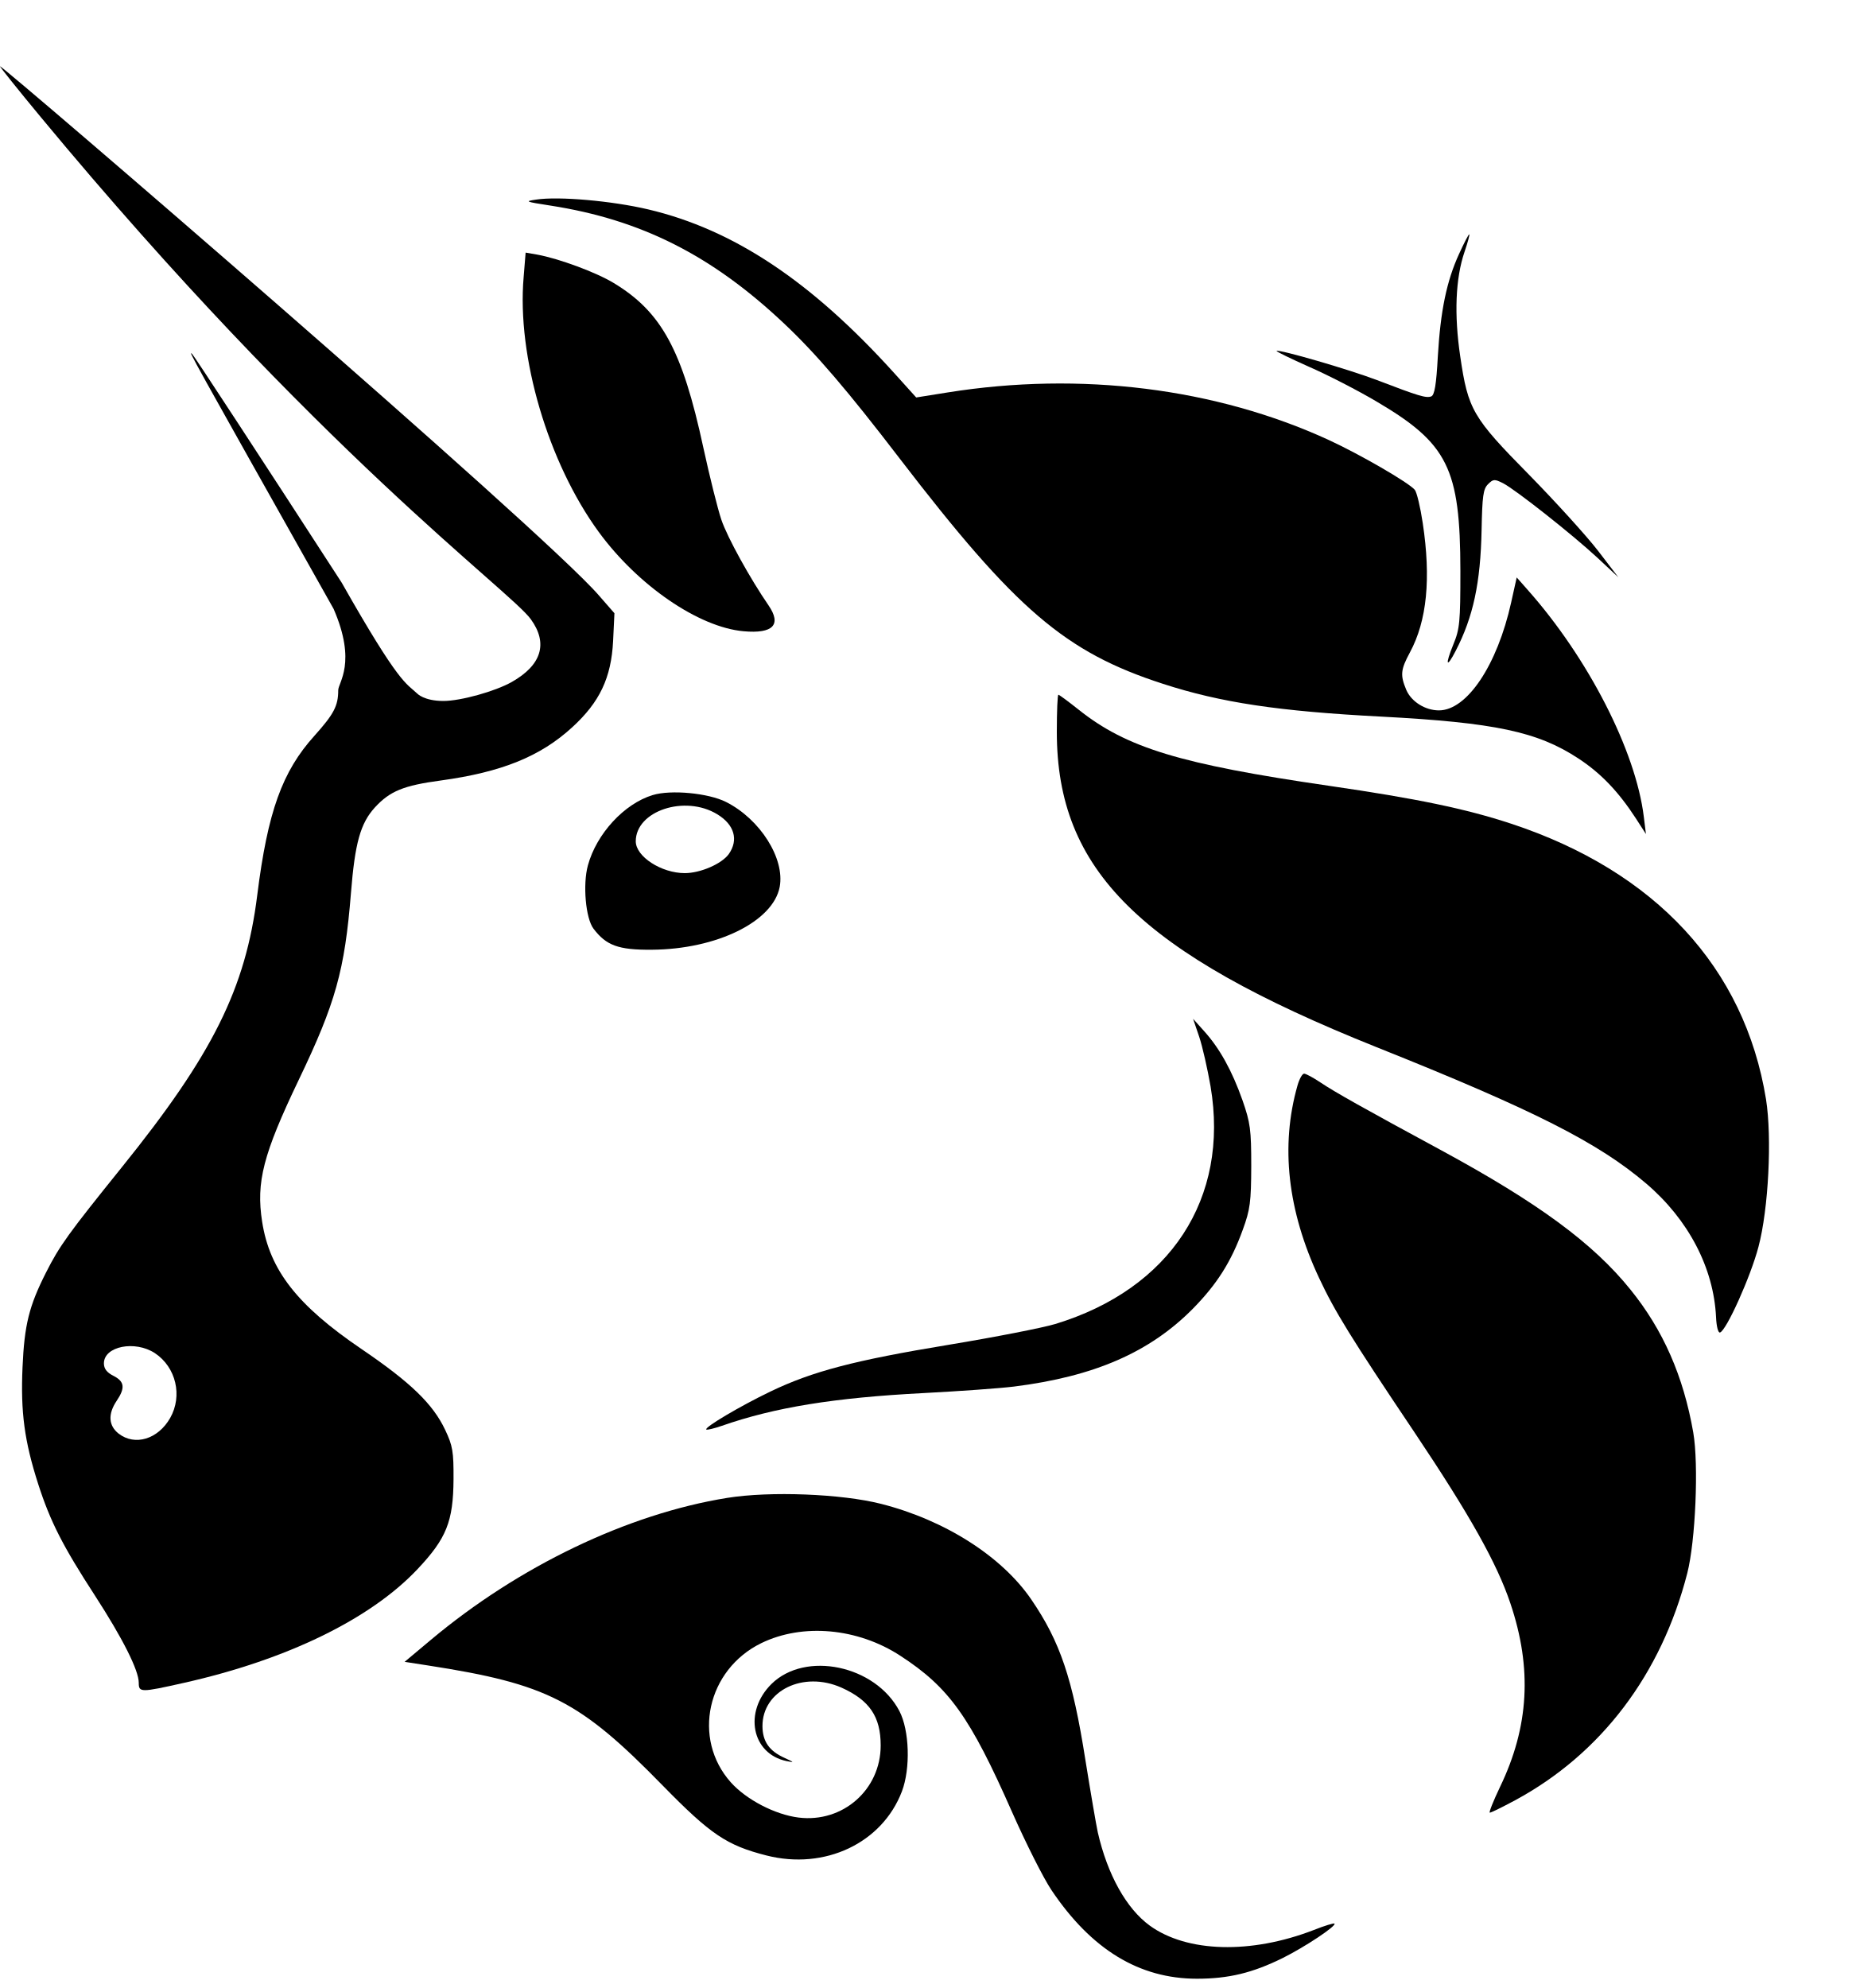
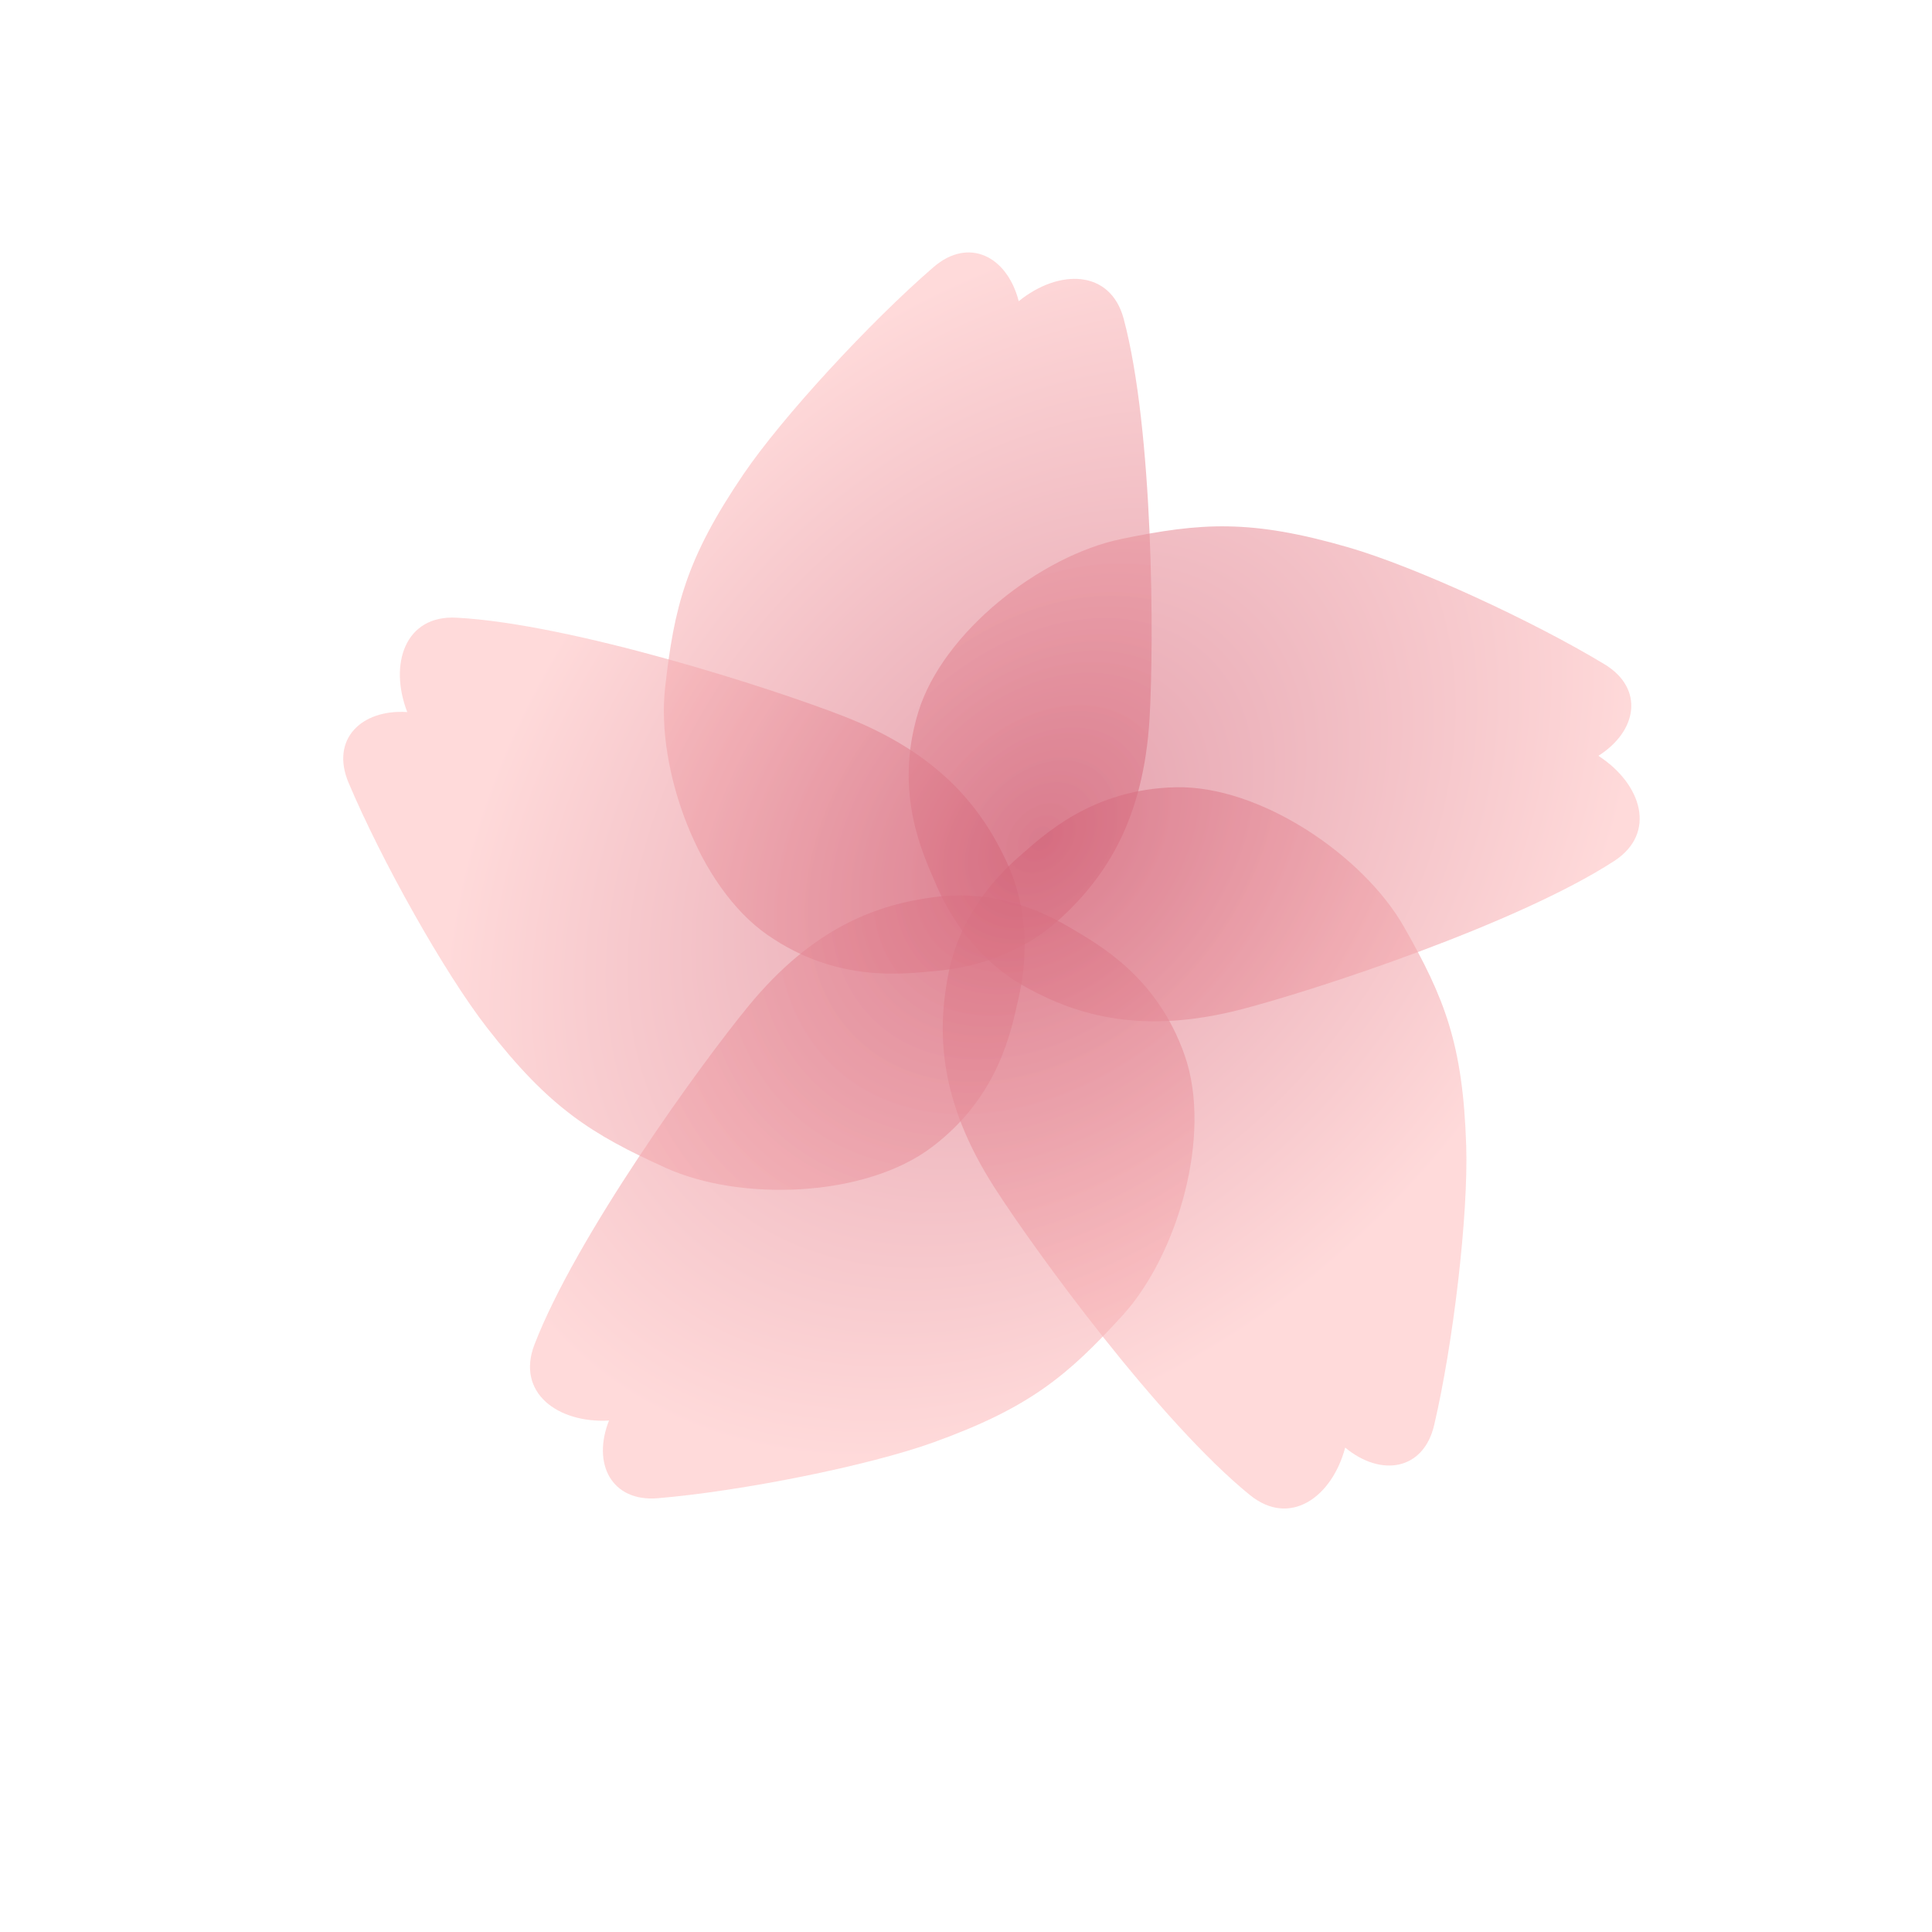
- <svg xmlns="http://www.w3.org/2000/svg" width="14" height="15" viewBox="0 0 14 15" fill="black">
-   <g style="mix-blend-mode:darken">
-     <path d="M4.152 1.551C3.964 1.522 3.956 1.519 4.045 1.506C4.214 1.48 4.615 1.515 4.891 1.58C5.535 1.732 6.121 2.122 6.747 2.815L6.913 2.999L7.151 2.961C8.153 2.801 9.172 2.928 10.024 3.319C10.259 3.427 10.629 3.641 10.675 3.696C10.69 3.714 10.717 3.827 10.735 3.947C10.798 4.365 10.767 4.684 10.638 4.923C10.568 5.053 10.564 5.094 10.611 5.206C10.649 5.294 10.753 5.36 10.857 5.36C11.069 5.36 11.297 5.019 11.402 4.546L11.444 4.357L11.527 4.451C11.983 4.965 12.342 5.665 12.403 6.163L12.419 6.293L12.343 6.175C12.211 5.972 12.078 5.833 11.908 5.722C11.602 5.521 11.279 5.452 10.422 5.407C9.648 5.367 9.21 5.301 8.776 5.16C8.037 4.921 7.665 4.602 6.787 3.458C6.397 2.949 6.157 2.668 5.917 2.442C5.372 1.927 4.837 1.657 4.152 1.551Z" />
-     <path d="M10.849 2.686C10.869 2.346 10.915 2.121 11.009 1.916C11.046 1.835 11.08 1.768 11.086 1.768C11.091 1.768 11.075 1.828 11.05 1.901C10.982 2.101 10.971 2.373 11.018 2.69C11.077 3.092 11.111 3.15 11.539 3.584C11.739 3.788 11.972 4.045 12.057 4.155L12.211 4.356L12.057 4.212C11.869 4.037 11.436 3.695 11.341 3.646C11.277 3.614 11.267 3.614 11.228 3.653C11.191 3.689 11.184 3.743 11.179 3.999C11.171 4.398 11.116 4.654 10.984 4.91C10.913 5.048 10.902 5.019 10.966 4.862C11.014 4.746 11.019 4.694 11.019 4.308C11.018 3.533 10.925 3.346 10.382 3.027C10.245 2.946 10.018 2.829 9.878 2.768C9.739 2.706 9.628 2.652 9.632 2.648C9.647 2.633 10.177 2.787 10.39 2.868C10.708 2.99 10.76 3.005 10.799 2.991C10.824 2.981 10.837 2.906 10.849 2.686Z" />
-     <path d="M4.517 4.013C4.136 3.491 3.899 2.69 3.951 2.091L3.966 1.906L4.053 1.921C4.217 1.951 4.498 2.055 4.63 2.135C4.991 2.353 5.148 2.64 5.307 3.378C5.354 3.594 5.415 3.839 5.443 3.922C5.488 4.055 5.66 4.366 5.799 4.568C5.899 4.714 5.833 4.783 5.611 4.763C5.272 4.733 4.813 4.418 4.517 4.013Z" />
-     <path d="M10.386 7.901C8.602 7.187 7.974 6.567 7.974 5.522C7.974 5.368 7.979 5.242 7.986 5.242C7.992 5.242 8.061 5.293 8.139 5.355C8.501 5.643 8.906 5.766 10.027 5.929C10.688 6.025 11.059 6.102 11.402 6.215C12.49 6.574 13.164 7.302 13.325 8.294C13.371 8.583 13.344 9.123 13.268 9.408C13.209 9.633 13.026 10.039 12.978 10.054C12.964 10.059 12.951 10.008 12.948 9.938C12.93 9.566 12.74 9.203 12.422 8.931C12.06 8.622 11.575 8.376 10.386 7.901Z" />
-     <path d="M9.134 8.197C9.111 8.065 9.073 7.896 9.048 7.822L9.002 7.687L9.087 7.782C9.204 7.912 9.296 8.079 9.375 8.302C9.434 8.472 9.441 8.522 9.441 8.798C9.44 9.069 9.433 9.126 9.377 9.279C9.29 9.52 9.182 9.69 9.001 9.874C8.675 10.204 8.256 10.386 7.651 10.462C7.546 10.475 7.24 10.497 6.971 10.511C6.292 10.546 5.845 10.619 5.444 10.759C5.386 10.779 5.335 10.791 5.329 10.786C5.313 10.77 5.587 10.608 5.812 10.5C6.13 10.347 6.447 10.264 7.157 10.147C7.508 10.089 7.87 10.018 7.962 9.99C8.83 9.726 9.277 9.043 9.134 8.197Z" />
-     <path d="M9.952 9.641C9.715 9.135 9.66 8.646 9.79 8.19C9.804 8.141 9.826 8.101 9.84 8.101C9.853 8.101 9.909 8.131 9.964 8.168C10.073 8.241 10.292 8.364 10.876 8.68C11.604 9.075 12.02 9.38 12.302 9.73C12.549 10.035 12.702 10.384 12.776 10.808C12.818 11.049 12.793 11.628 12.731 11.87C12.535 12.634 12.08 13.234 11.431 13.584C11.336 13.635 11.251 13.677 11.241 13.677C11.232 13.678 11.267 13.59 11.318 13.483C11.537 13.029 11.562 12.588 11.396 12.097C11.295 11.796 11.089 11.429 10.673 10.808C10.189 10.087 10.071 9.895 9.952 9.641Z" />
-     <path d="M3.25 12.374C3.913 11.818 4.736 11.423 5.487 11.302C5.81 11.25 6.349 11.271 6.648 11.347C7.128 11.469 7.558 11.742 7.781 12.068C7.999 12.387 8.093 12.664 8.19 13.282C8.229 13.525 8.271 13.77 8.283 13.825C8.356 14.145 8.499 14.401 8.675 14.529C8.956 14.733 9.439 14.746 9.914 14.562C9.994 14.53 10.064 14.509 10.069 14.514C10.086 14.531 9.847 14.69 9.678 14.774C9.451 14.886 9.271 14.93 9.031 14.93C8.596 14.93 8.235 14.71 7.934 14.262C7.874 14.173 7.741 13.909 7.637 13.674C7.319 12.953 7.162 12.733 6.793 12.493C6.471 12.283 6.056 12.246 5.744 12.398C5.335 12.598 5.22 13.118 5.514 13.448C5.631 13.579 5.848 13.692 6.026 13.714C6.359 13.755 6.645 13.504 6.645 13.17C6.645 12.953 6.561 12.829 6.35 12.734C6.061 12.605 5.752 12.756 5.753 13.025C5.754 13.14 5.804 13.212 5.92 13.264C5.994 13.298 5.996 13.3 5.935 13.288C5.671 13.233 5.609 12.916 5.821 12.706C6.077 12.454 6.605 12.565 6.786 12.91C6.862 13.055 6.871 13.343 6.805 13.517C6.656 13.907 6.223 14.112 5.783 14C5.484 13.924 5.362 13.842 5.001 13.473C4.374 12.831 4.131 12.706 3.227 12.566L3.053 12.539L3.25 12.374Z" />
-     <path fill-rule="evenodd" clip-rule="evenodd" d="M0.308 0.884C2.402 3.41 3.845 4.452 4.005 4.672C4.137 4.854 4.087 5.018 3.861 5.146C3.735 5.217 3.475 5.289 3.346 5.289C3.199 5.289 3.148 5.233 3.148 5.233C3.063 5.153 3.015 5.167 2.578 4.396C1.972 3.46 1.464 2.684 1.45 2.671C1.418 2.641 1.419 2.642 2.517 4.594C2.694 5.001 2.552 5.15 2.552 5.208C2.552 5.326 2.519 5.388 2.373 5.551C2.129 5.821 2.02 6.125 1.941 6.754C1.853 7.459 1.605 7.957 0.917 8.81C0.515 9.309 0.449 9.4 0.347 9.602C0.219 9.855 0.184 9.997 0.17 10.316C0.155 10.655 0.184 10.873 0.288 11.197C0.379 11.48 0.474 11.666 0.717 12.04C0.926 12.363 1.047 12.603 1.047 12.697C1.047 12.771 1.061 12.771 1.386 12.698C2.163 12.524 2.794 12.217 3.149 11.841C3.369 11.608 3.42 11.48 3.422 11.161C3.423 10.953 3.416 10.909 3.359 10.789C3.267 10.594 3.099 10.431 2.728 10.179C2.243 9.85 2.035 9.584 1.978 9.219C1.931 8.919 1.986 8.708 2.254 8.148C2.532 7.569 2.601 7.322 2.648 6.739C2.678 6.362 2.719 6.213 2.828 6.093C2.942 5.969 3.044 5.927 3.326 5.889C3.785 5.826 4.077 5.708 4.317 5.488C4.525 5.298 4.612 5.114 4.626 4.837L4.636 4.627L4.519 4.493C4.098 4.004 0.026 0.5 0 0.5C-0.005 0.5 0.133 0.673 0.308 0.884ZM1.284 10.699C1.379 10.531 1.328 10.316 1.169 10.21C1.018 10.111 0.784 10.158 0.784 10.287C0.784 10.327 0.806 10.356 0.856 10.381C0.94 10.424 0.946 10.472 0.88 10.57C0.813 10.67 0.819 10.757 0.895 10.817C1.018 10.912 1.192 10.86 1.284 10.699Z" />
-     <path fill-rule="evenodd" clip-rule="evenodd" d="M4.925 5.999C4.71 6.064 4.501 6.291 4.436 6.529C4.396 6.674 4.419 6.929 4.478 7.007C4.574 7.134 4.666 7.168 4.917 7.166C5.407 7.163 5.833 6.954 5.883 6.692C5.923 6.478 5.736 6.181 5.478 6.051C5.345 5.984 5.062 5.957 4.925 5.999ZM5.499 6.444C5.574 6.337 5.541 6.222 5.412 6.144C5.168 5.995 4.797 6.118 4.797 6.348C4.797 6.463 4.99 6.588 5.167 6.588C5.285 6.588 5.446 6.518 5.499 6.444Z" />
-   </g>
+ <svg xmlns="http://www.w3.org/2000/svg" width="321" height="321" viewBox="0 0 321 321" fill="none">
+   <path d="M123.501 78.825C129.971 69.289 144.561 53.49 155.103 44.384C160.951 39.333 167.342 42.56 169.26 50.047C175.898 44.656 184.495 44.714 186.7 52.976C191.657 71.551 191.751 106.565 191 119.325C190 136.325 183.616 145.654 176.5 152.325C169.385 158.996 161 160.825 155.5 161.325C150 161.825 139 163.325 127.5 155.325C116 147.325 109 127.825 110.5 114.325C112 100.825 114 92.825 123.501 78.825Z" fill="url(#paint0_radial_2508_1768)" fill-opacity="0.6" />
+   <path d="M224.064 90.951C235.133 94.158 254.667 103.151 266.585 110.364C273.197 114.365 272.102 121.44 265.574 125.577C272.752 130.225 275.354 138.419 268.178 143.069C252.044 153.523 218.773 164.433 206.405 167.662C189.928 171.964 179.083 168.775 170.54 164.069C161.996 159.363 157.666 151.954 155.491 146.878C153.316 141.802 148.49 131.804 152.545 118.394C156.6 104.985 172.982 92.302 186.285 89.557C199.587 86.812 207.814 86.242 224.064 90.951Z" fill="url(#paint1_radial_2508_1768)" fill-opacity="0.6" />
+   <path d="M243.608 190.34C243.978 201.858 241.461 223.214 238.285 236.778C236.523 244.303 229.455 245.447 223.503 240.518C221.301 248.781 214.313 253.787 207.672 248.399C192.744 236.285 172.087 208.014 165.194 197.25C156.011 182.908 155.692 171.609 157.528 162.029C159.364 152.45 165.072 146.042 169.228 142.405C173.383 138.767 181.401 131.088 195.407 130.801C209.413 130.514 226.538 142.175 233.259 153.978C239.981 165.782 243.065 173.429 243.608 190.34Z" fill="url(#paint2_radial_2508_1768)" fill-opacity="0.6" />
+   <path d="M155.123 239.64C144.283 243.551 123.194 247.757 109.312 248.927C101.612 249.576 98.339 243.209 101.187 236.025C92.648 236.484 85.728 231.384 88.8 223.404C95.708 205.463 116.212 177.081 124.32 167.199C135.121 154.034 145.769 150.239 155.447 149.024C165.125 147.81 172.983 151.259 177.727 154.087C182.47 156.915 192.251 162.167 196.852 175.399C201.454 188.631 195.655 208.521 186.507 218.561C177.358 228.601 171.038 233.897 155.123 239.64Z" fill="url(#paint3_radial_2508_1768)" fill-opacity="0.6" />
+   <path d="M80.892 170.72C73.823 161.619 63.306 142.862 57.903 130.021C54.906 122.898 59.951 117.818 67.663 118.307C64.588 110.328 67.299 102.17 75.838 102.626C95.036 103.652 128.365 114.382 140.269 119.039C156.128 125.244 163.027 134.198 167.173 143.027C171.319 151.856 170.467 160.395 169.243 165.78C168.019 171.166 166.046 182.091 154.884 190.555C143.722 199.02 123.013 199.652 110.638 194.054C98.262 188.455 91.271 184.081 80.892 170.72Z" fill="url(#paint4_radial_2508_1768)" fill-opacity="0.6" />
+   <defs>
+     <radialGradient id="paint0_radial_2508_1768" cx="0" cy="0" r="1" gradientTransform="matrix(-17 -92.5 98.6311 -47.6498 173 139.325)" gradientUnits="userSpaceOnUse">
+       <stop stop-color="#D26378" />
+       <stop offset="1" stop-color="#FFC2C2" />
+     </radialGradient>
+     <radialGradient id="paint1_radial_2508_1768" cx="0" cy="0" r="1" gradientTransform="matrix(-17 -92.5 98.6311 -47.6498 173 139.325)" gradientUnits="userSpaceOnUse">
+       <stop stop-color="#D26378" />
+       <stop offset="1" stop-color="#FFC2C2" />
+     </radialGradient>
+     <radialGradient id="paint2_radial_2508_1768" cx="0" cy="0" r="1" gradientTransform="matrix(-17 -92.5 98.6311 -47.6498 173 139.325)" gradientUnits="userSpaceOnUse">
+       <stop stop-color="#D26378" />
+       <stop offset="1" stop-color="#FFC2C2" />
+     </radialGradient>
+     <radialGradient id="paint3_radial_2508_1768" cx="0" cy="0" r="1" gradientTransform="matrix(-17 -92.5 98.6311 -47.6498 173 139.325)" gradientUnits="userSpaceOnUse">
+       <stop stop-color="#D26378" />
+       <stop offset="1" stop-color="#FFC2C2" />
+     </radialGradient>
+     <radialGradient id="paint4_radial_2508_1768" cx="0" cy="0" r="1" gradientTransform="matrix(-17 -92.5 98.6311 -47.6498 173 139.325)" gradientUnits="userSpaceOnUse">
+       <stop stop-color="#D26378" />
+       <stop offset="1" stop-color="#FFC2C2" />
+     </radialGradient>
+   </defs>
</svg>
